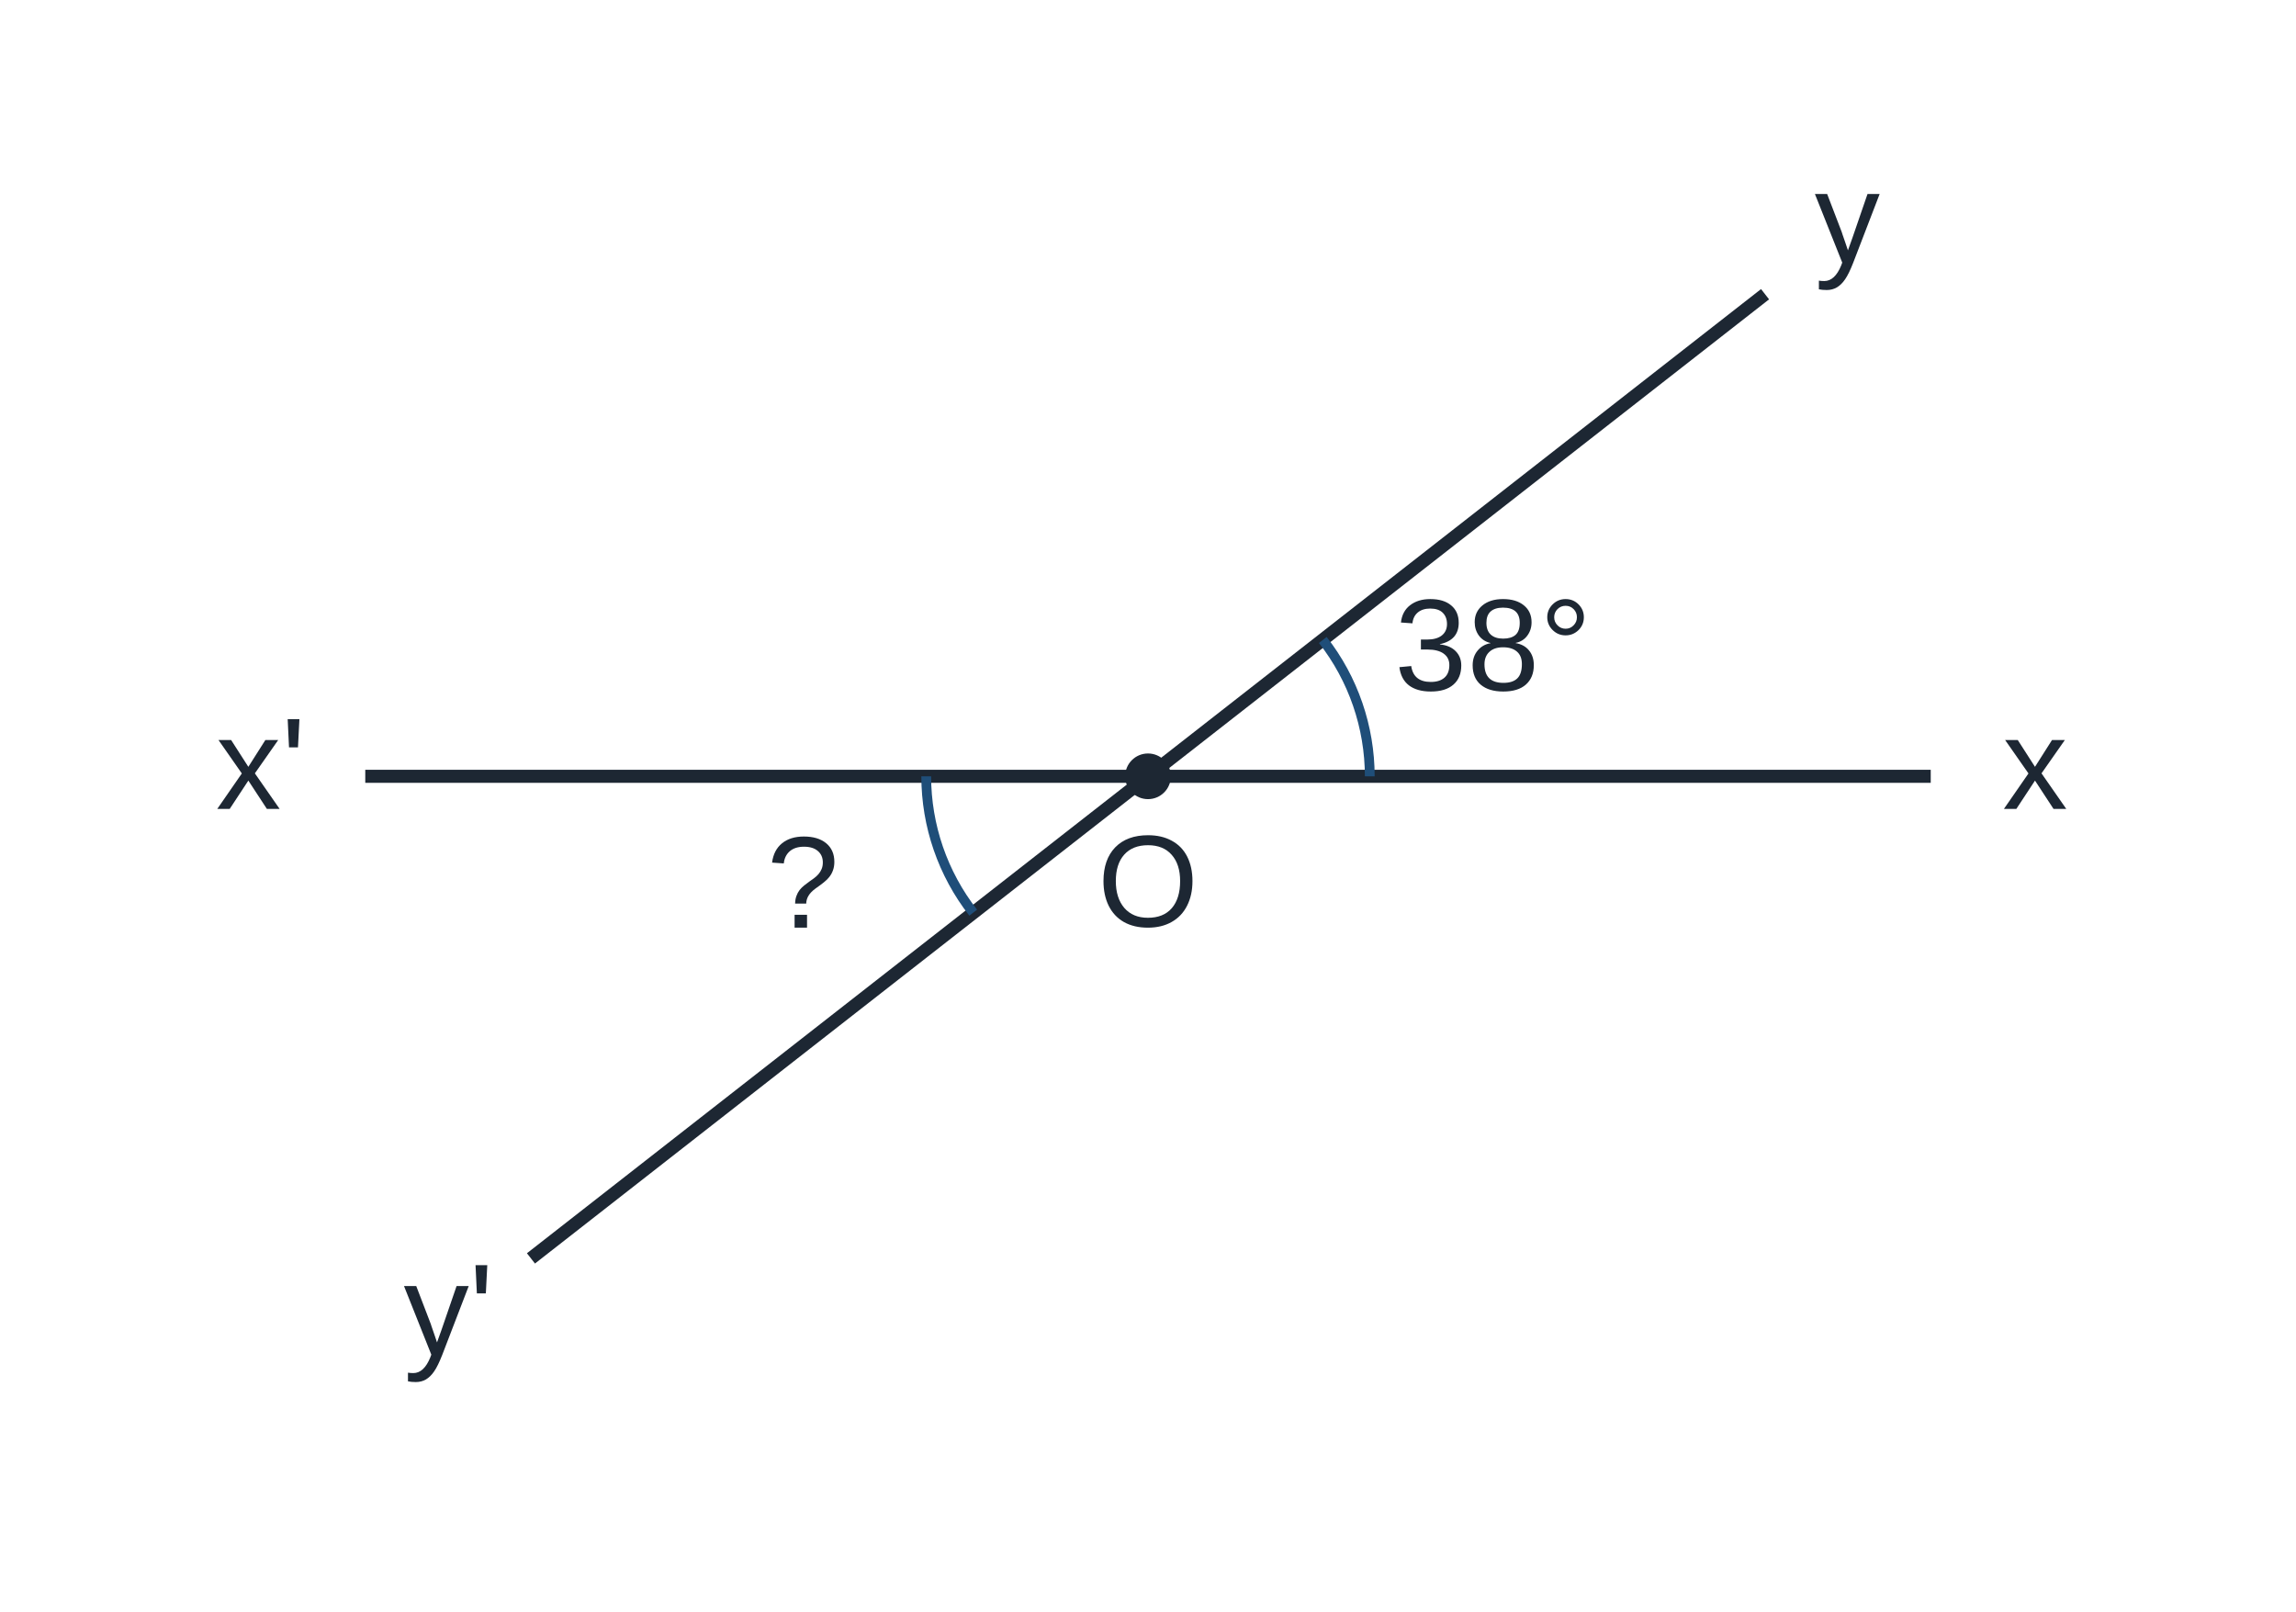
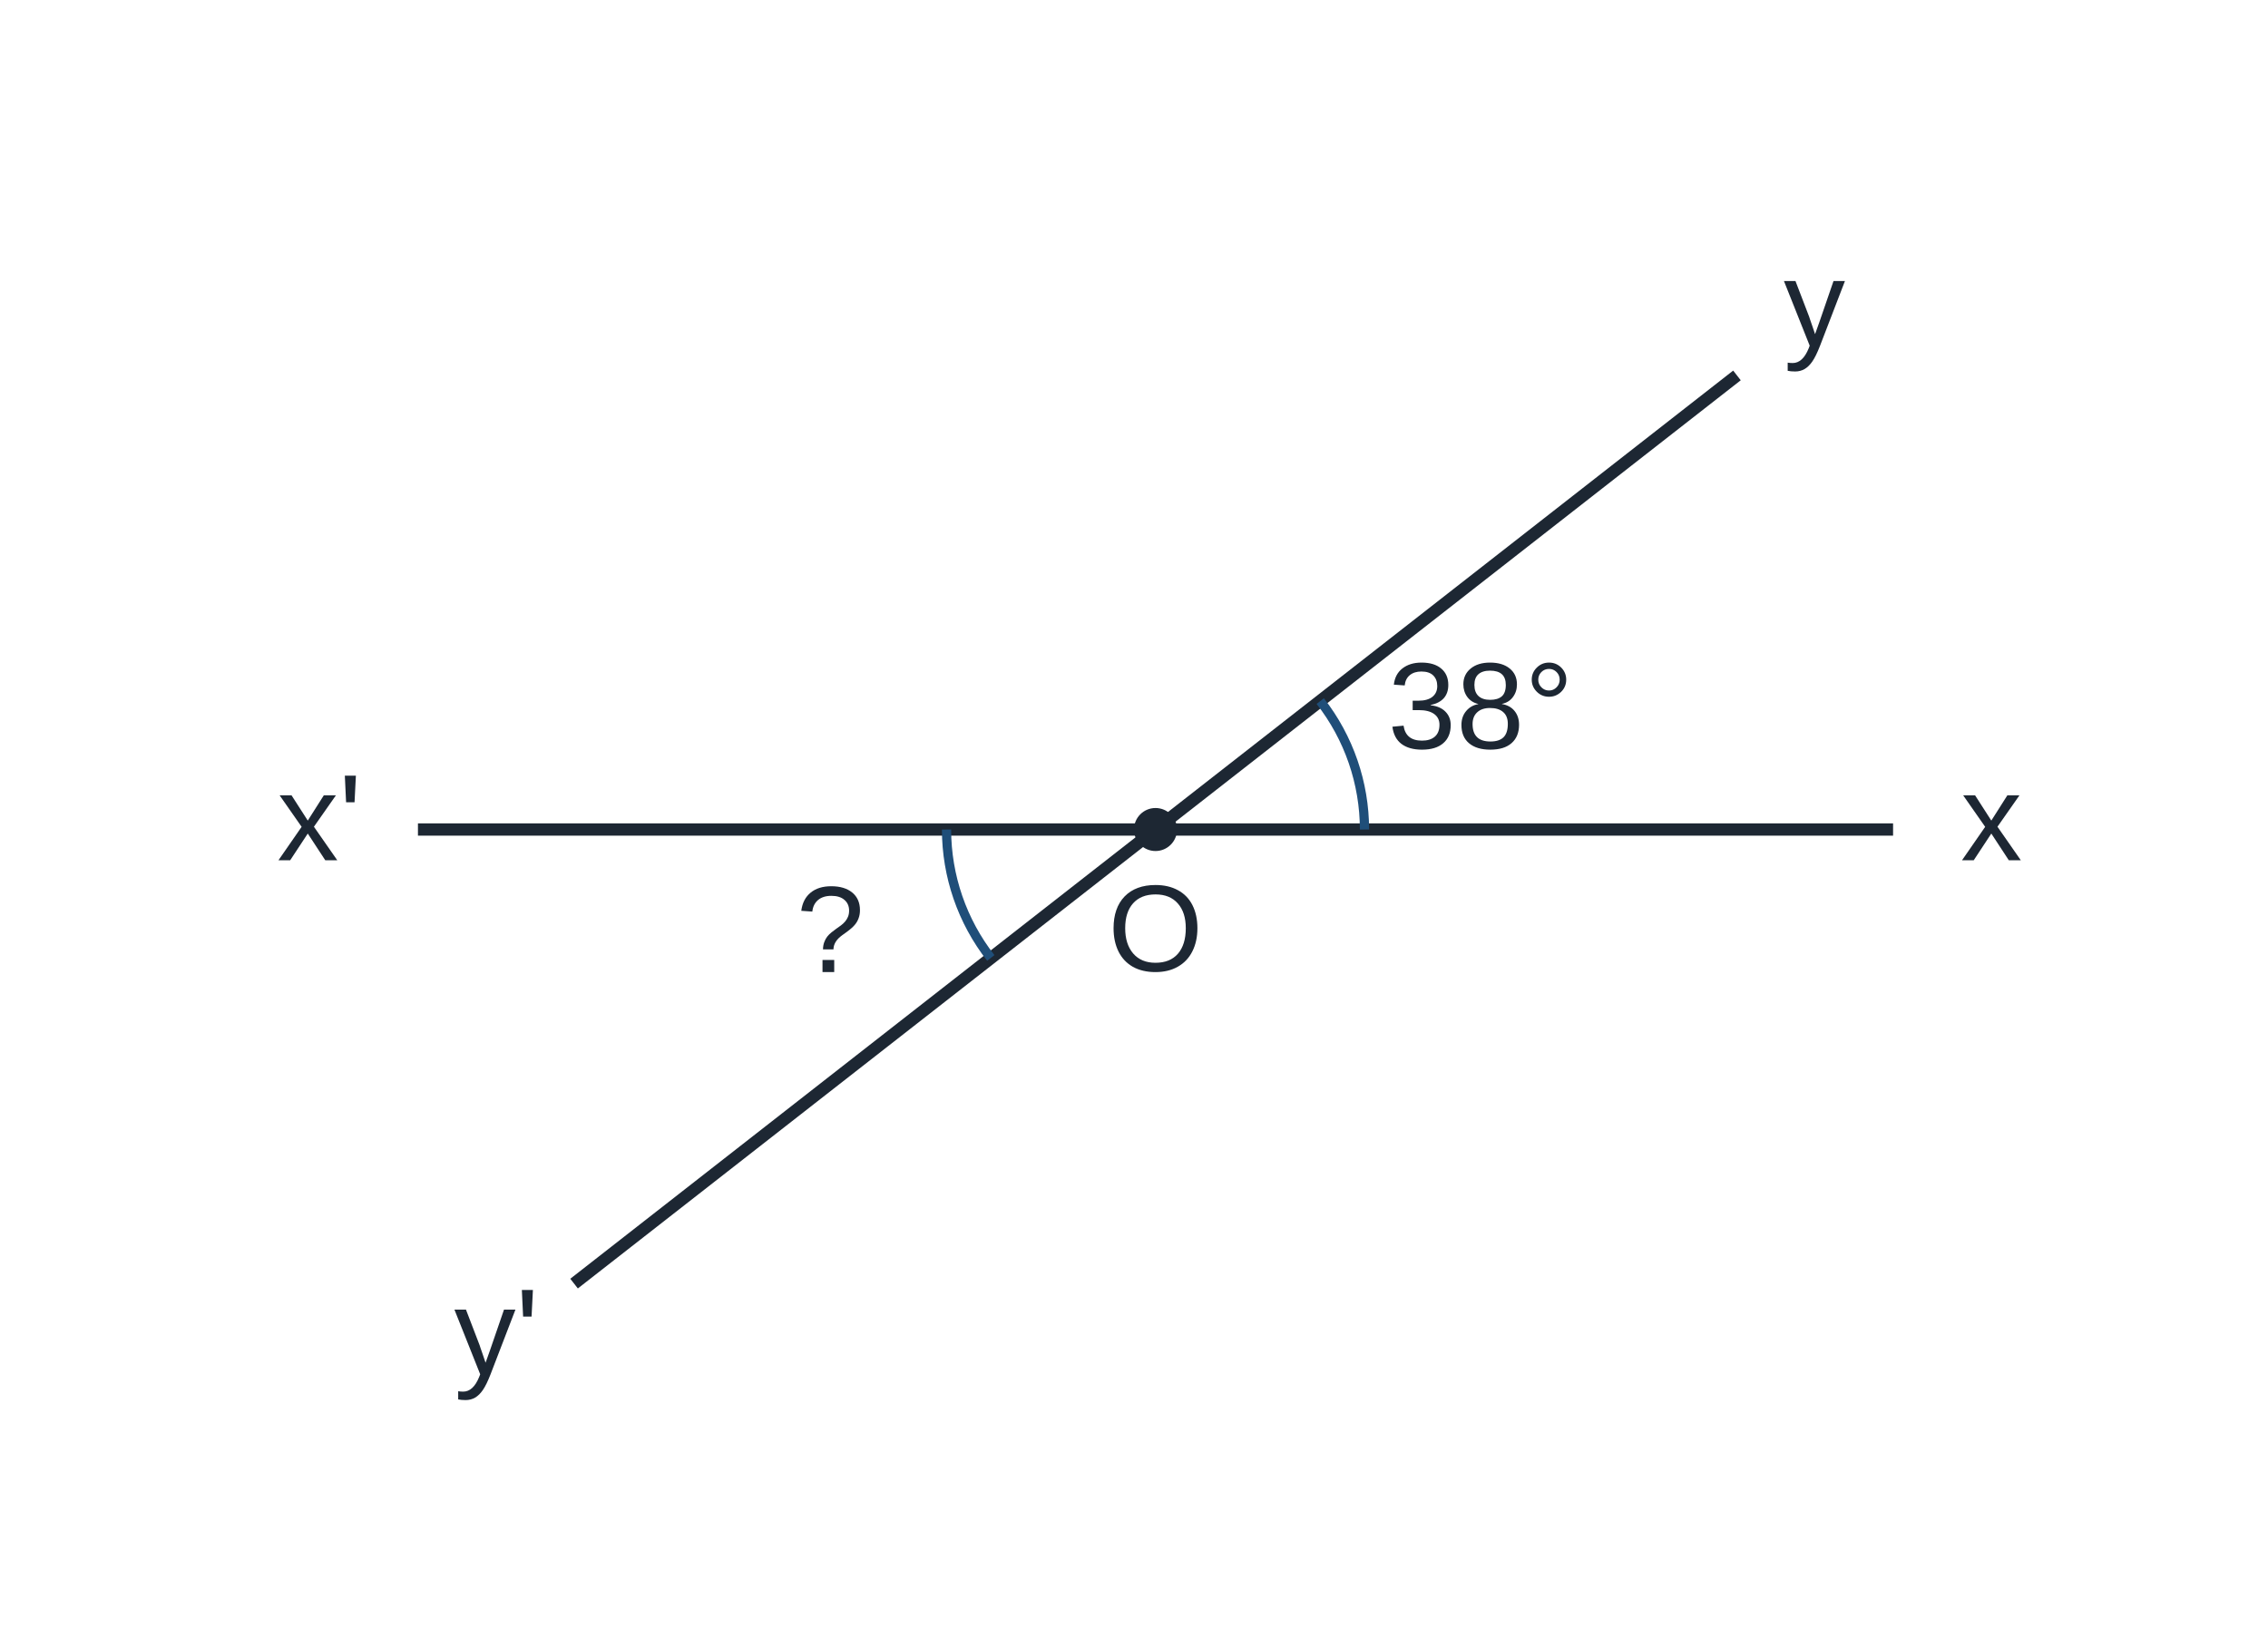
- <svg xmlns="http://www.w3.org/2000/svg" viewBox="24 51 352 247" font-family="Segoe UI, Arial, sans-serif">
+ <svg xmlns="http://www.w3.org/2000/svg" viewBox="12 35 369 268" font-family="Segoe UI, Arial, sans-serif">
  <line x1="200.0" y1="170.0" x2="320.0" y2="170.0" stroke="#1d2733" stroke-width="2" />
  <text x="336.0" y="175.0" text-anchor="middle" font-size="20" font-weight="normal" fill="#1d2733">x</text>
  <line x1="200.0" y1="170.0" x2="80.0" y2="170.0" stroke="#1d2733" stroke-width="2" />
  <text x="64.0" y="175.0" text-anchor="middle" font-size="20" font-weight="normal" fill="#1d2733">x'</text>
  <line x1="200.0" y1="170.0" x2="294.6" y2="96.1" stroke="#1d2733" stroke-width="2" />
  <text x="307.2" y="91.3" text-anchor="middle" font-size="20" font-weight="normal" fill="#1d2733">y</text>
  <line x1="200.0" y1="170.0" x2="105.4" y2="243.9" stroke="#1d2733" stroke-width="2" />
  <text x="92.8" y="258.7" text-anchor="middle" font-size="20" font-weight="normal" fill="#1d2733">y'</text>
  <circle cx="200.0" cy="170.0" r="3.5" fill="#1d2733" />
  <text x="200.0" y="193.0" text-anchor="middle" font-size="20" font-weight="normal" fill="#1d2733">O</text>
  <path d="M234.0,170.0 A34 34 0 0 0 226.8,149.1" fill="none" stroke="#1f4e79" stroke-width="1.5" />
  <text x="252.9" y="156.8" text-anchor="middle" font-size="20" font-weight="normal" fill="#1d2733">38°</text>
  <path d="M166.0,170.0 A34 34 0 0 0 173.2,190.9" fill="none" stroke="#1f4e79" stroke-width="1.5" />
  <text x="147.1" y="193.2" text-anchor="middle" font-size="20" font-weight="normal" fill="#1d2733">?</text>
</svg>
